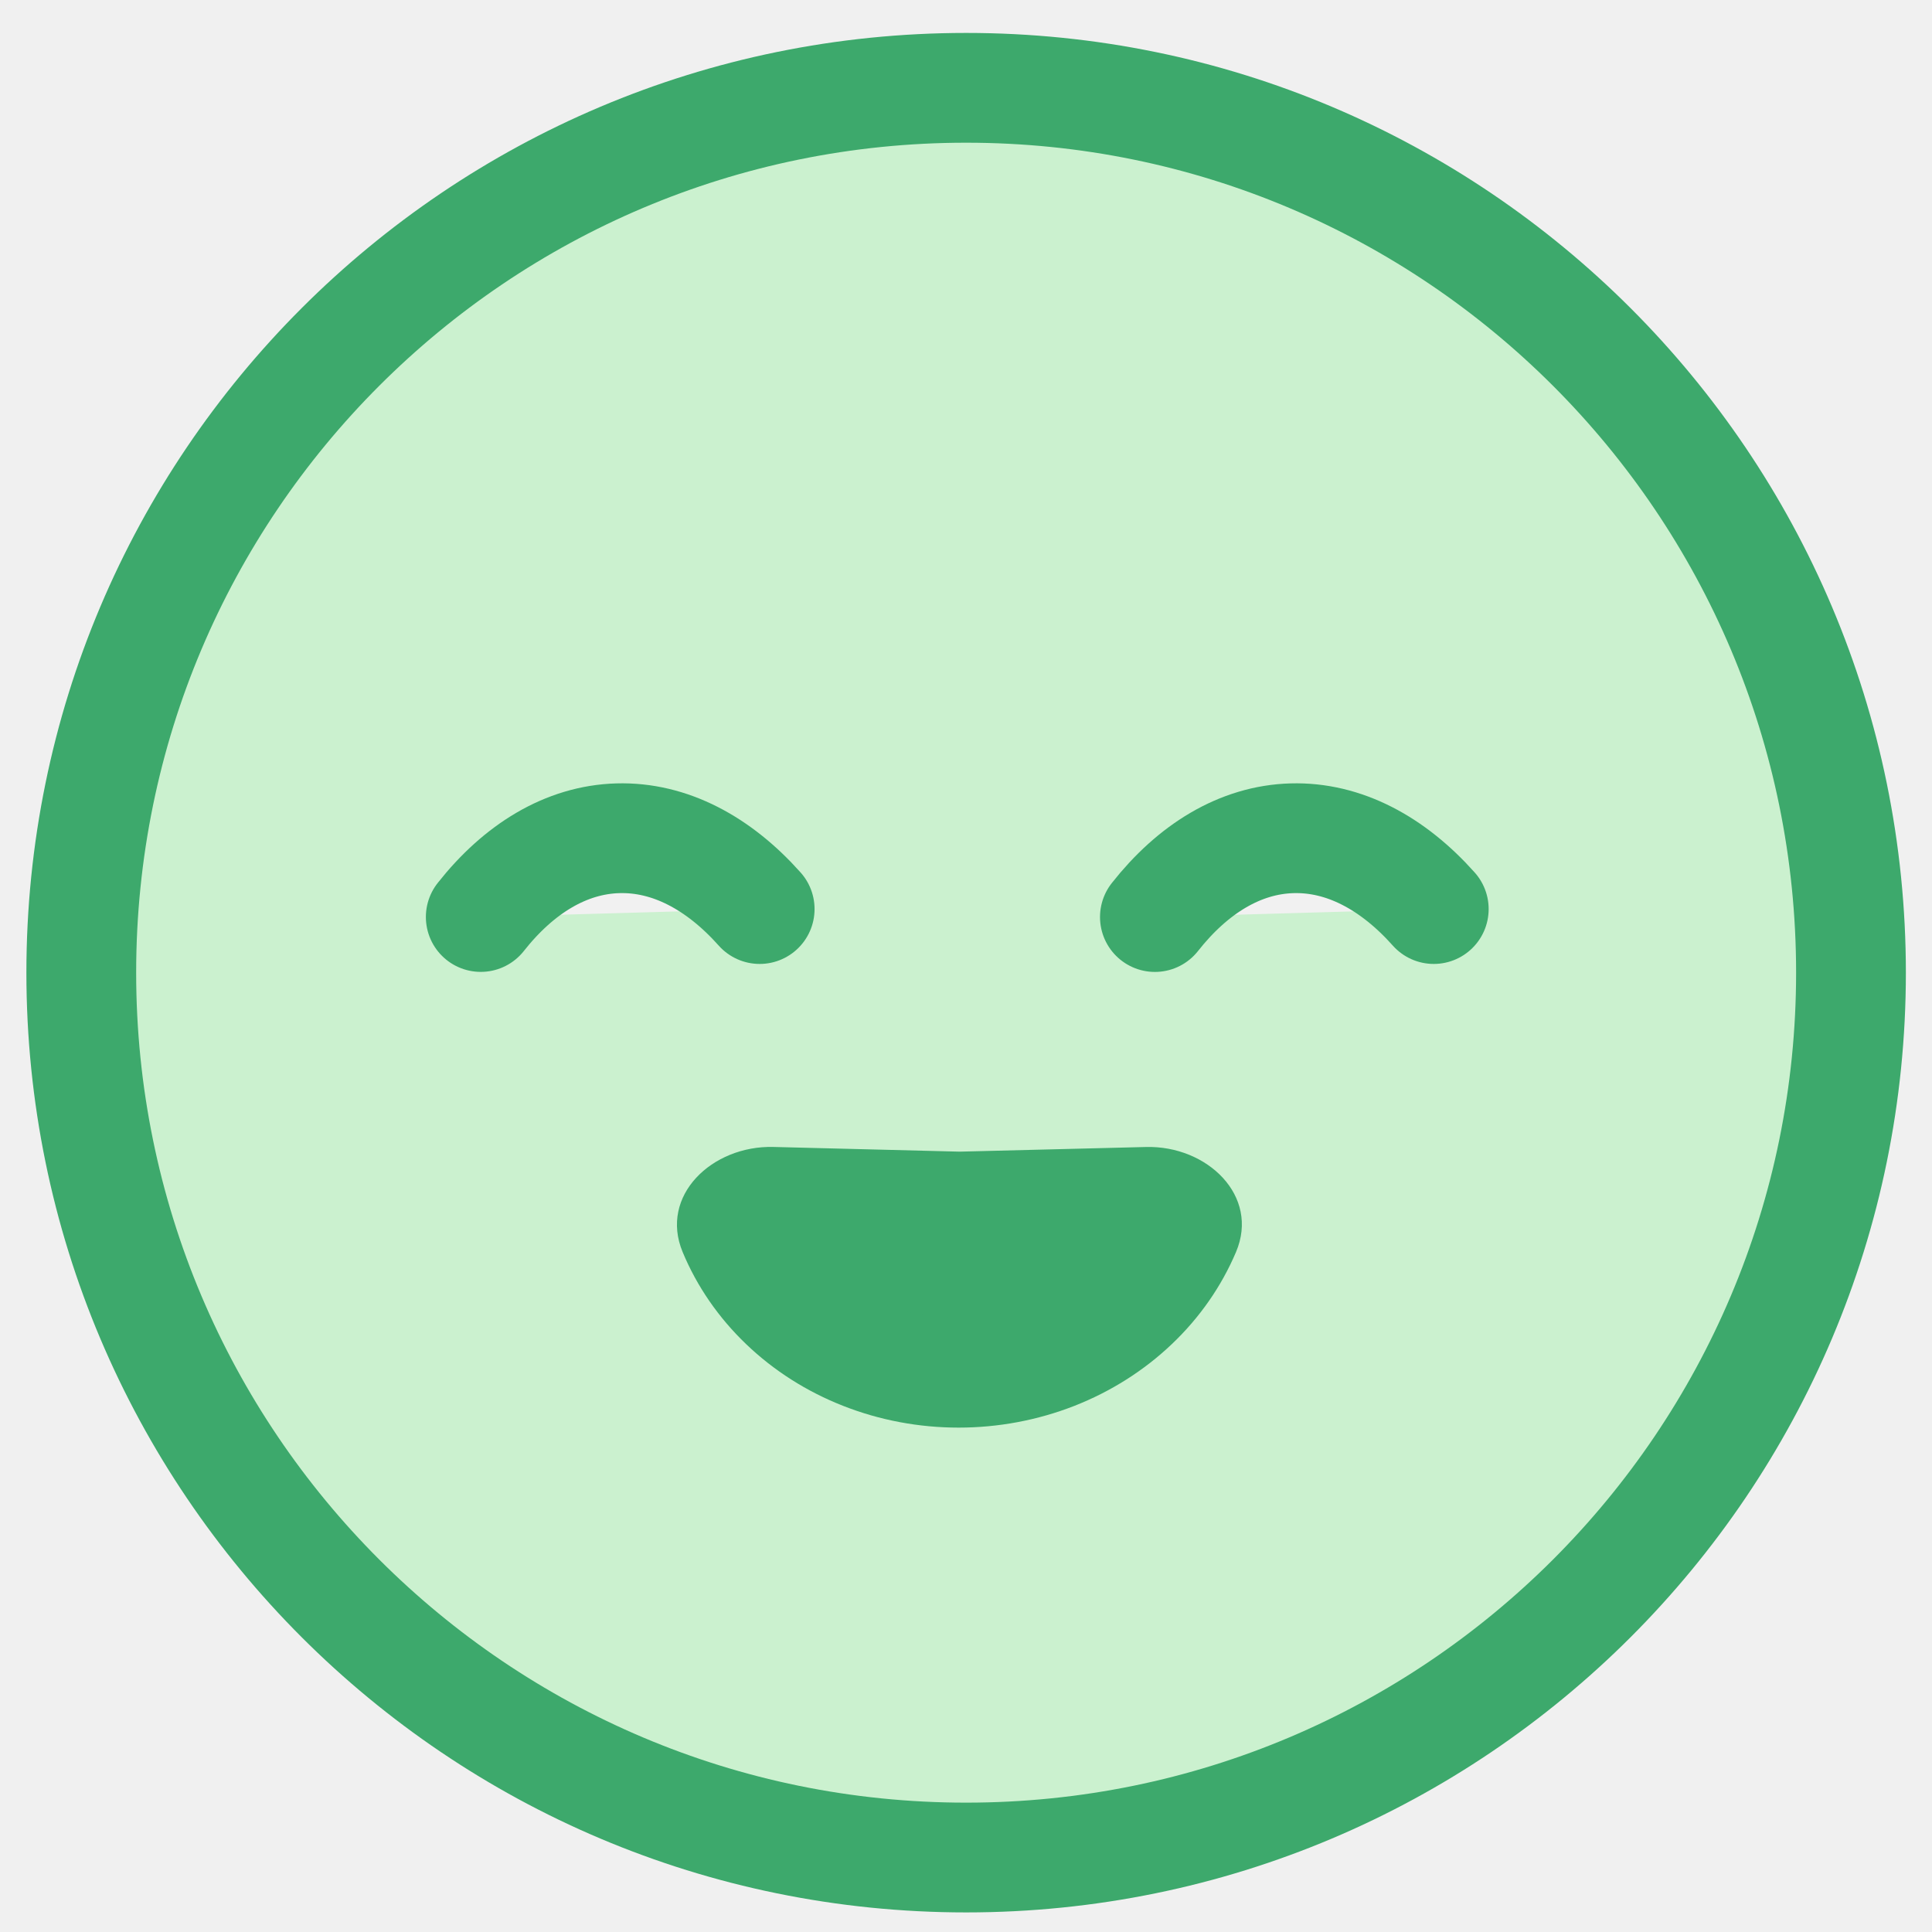
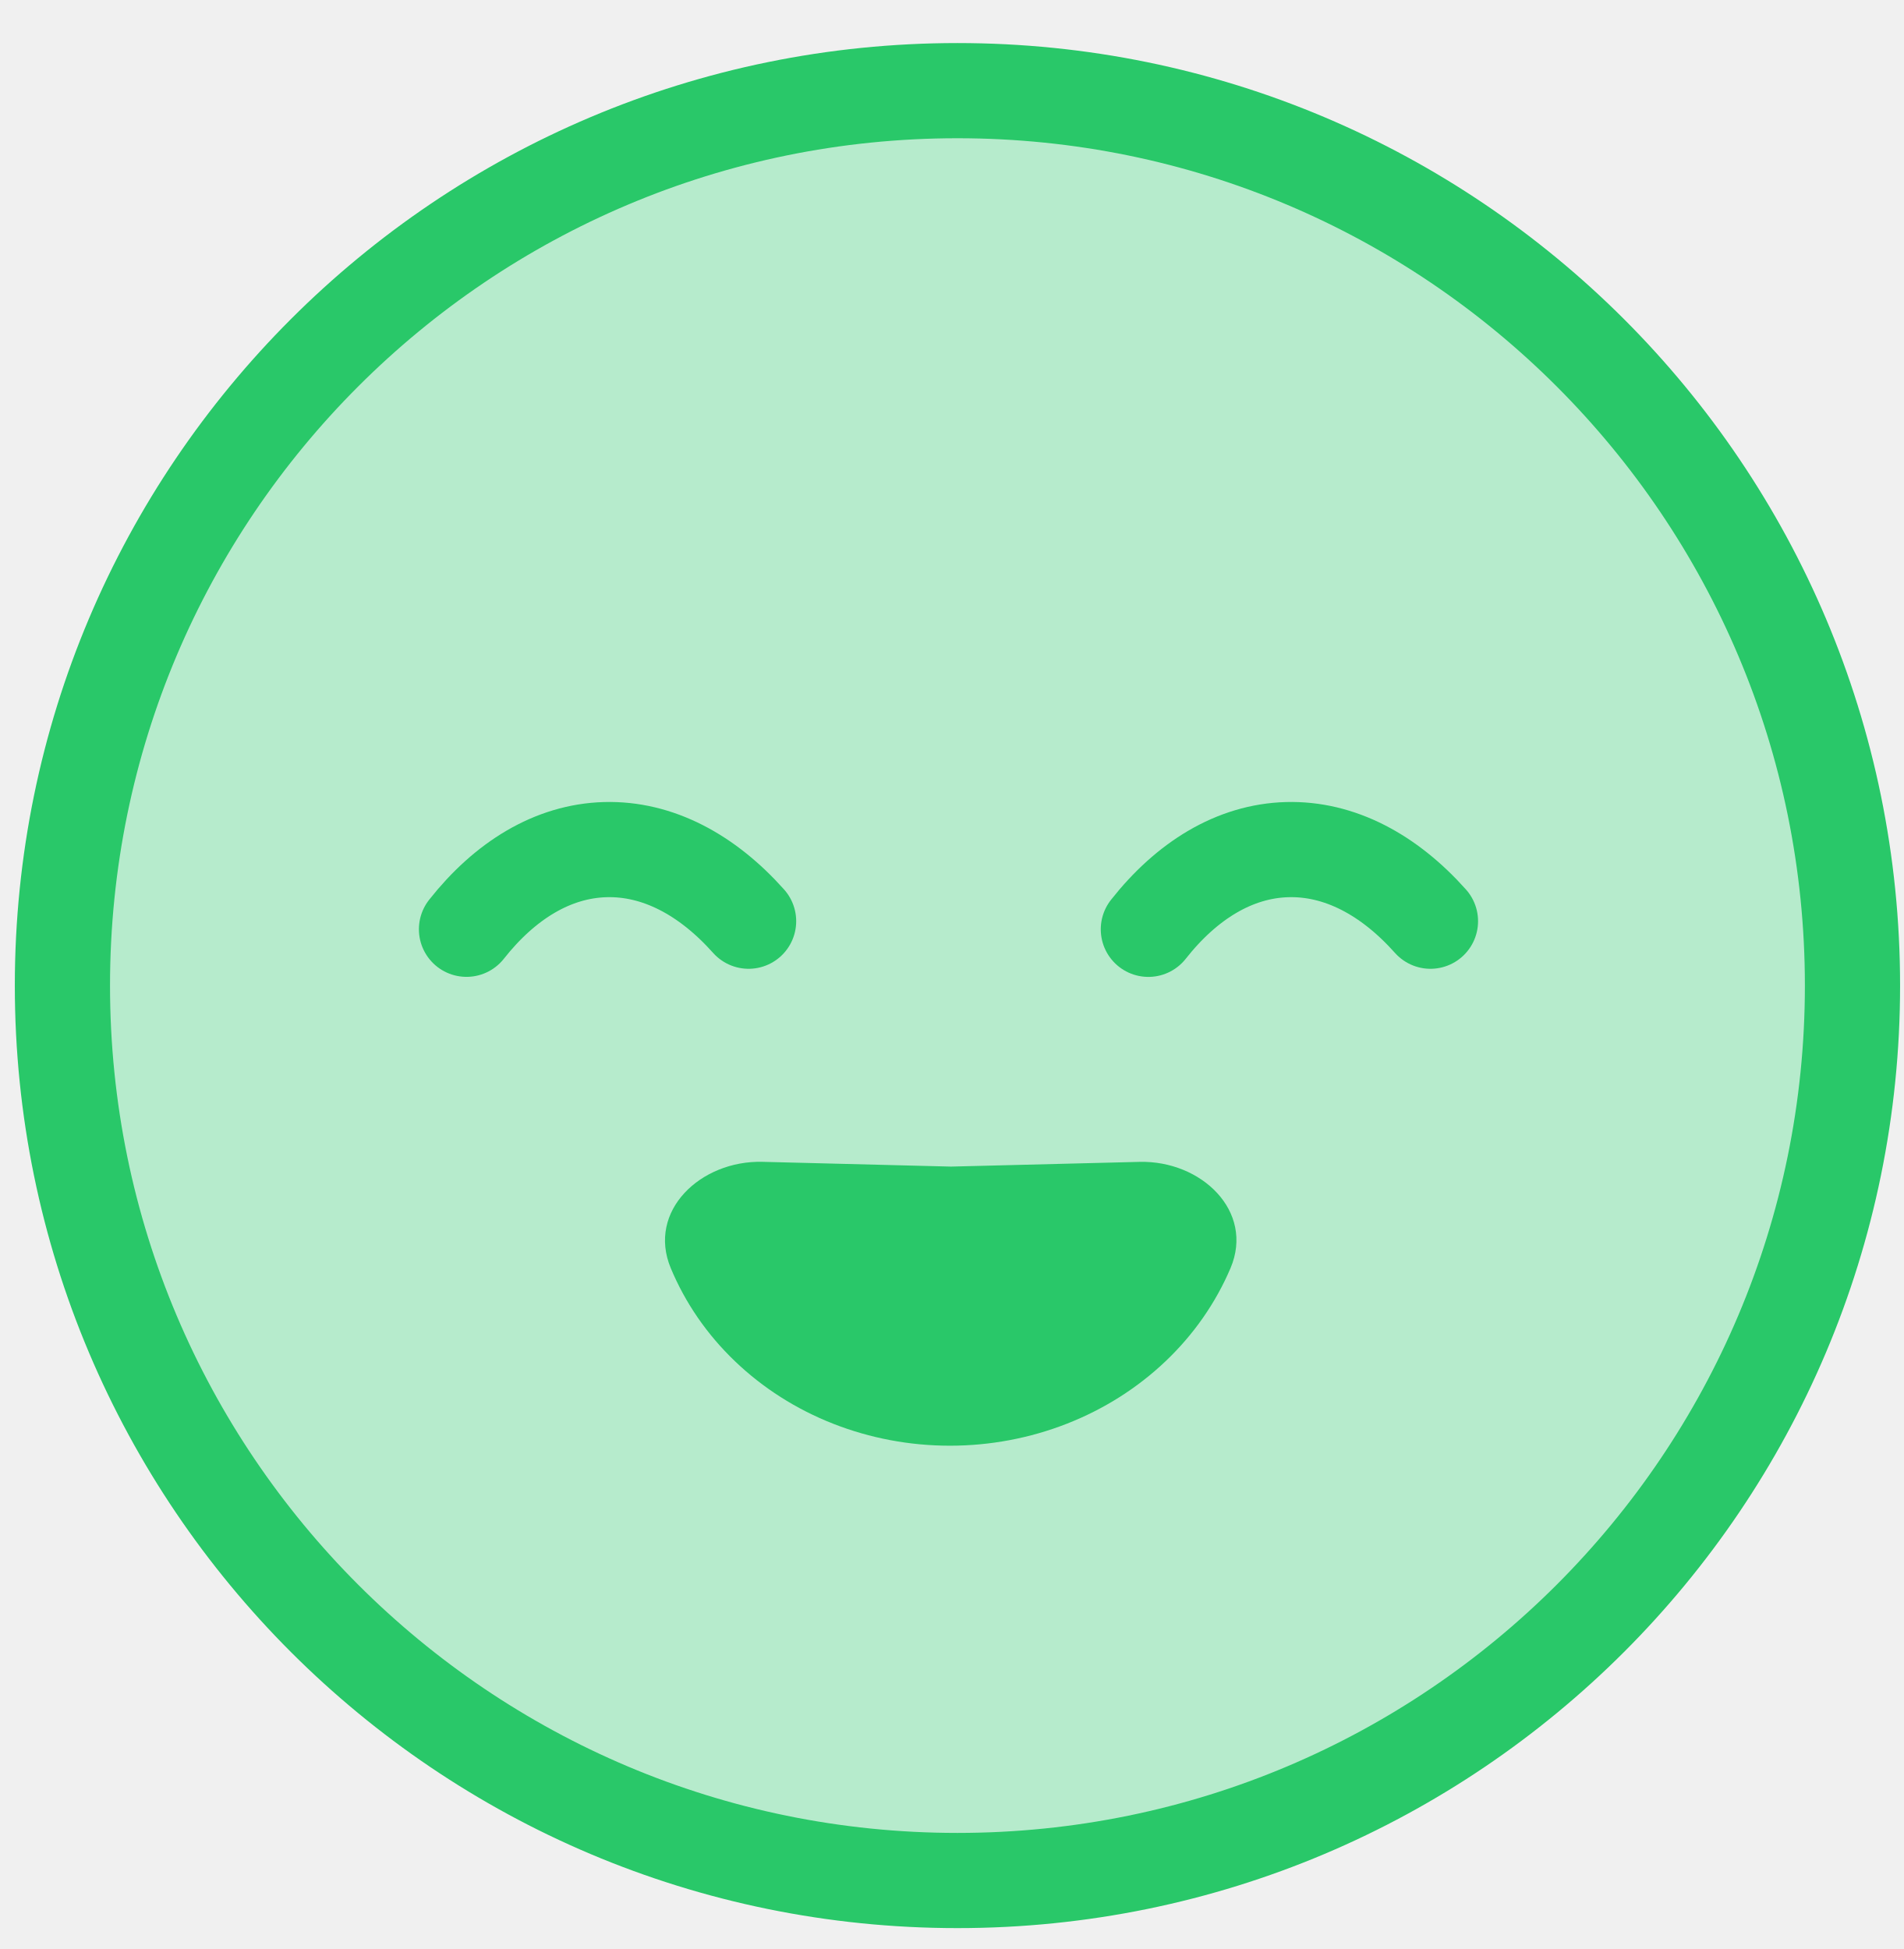
- <svg xmlns="http://www.w3.org/2000/svg" width="44" height="44" viewBox="0 0 44 44" fill="none">
-   <path d="M22.003 42.304C33.133 42.304 42.155 33.282 42.155 22.152C42.155 11.022 33.133 2 22.003 2C10.873 2 1.851 11.022 1.851 22.152C1.851 33.282 10.873 42.304 22.003 42.304Z" fill="#C1F1C6" fill-opacity="0.8" stroke="#3DA96C" stroke-width="2.5" />
-   <mask id="mask0_292_172" style="mask-type:alpha" maskUnits="userSpaceOnUse" x="11" y="25" width="20" height="11">
-     <rect x="12.985" y="27.107" width="15.71" height="7.356" rx="3.678" transform="rotate(-1.43546 12.985 27.1066)" fill="#309A47" stroke="#49CE7F" stroke-width="2.5" />
+ <svg xmlns="http://www.w3.org/2000/svg" width="42" height="43" viewBox="0 0 42 43" fill="none">
+   <path d="M21.121 41.489C32.026 41.489 40.866 32.649 40.866 21.744C40.866 10.84 32.026 2 21.121 2C10.217 2 1.377 10.84 1.377 21.744C1.377 32.649 10.217 41.489 21.121 41.489Z" fill="#B6EBCC" stroke="#29C869" stroke-width="2.1" />
+   <mask id="mask0_292_172" style="mask-type:alpha" maskUnits="userSpaceOnUse" x="11" y="25" width="18" height="10">
+     <rect x="12.107" y="26.428" width="15.741" height="7.556" rx="3.778" transform="rotate(-1.43546 12.1072 26.4283)" fill="#309A47" stroke="#49CE7F" stroke-width="2.1" />
  </mask>
  <g mask="url(#mask0_292_172)">
    <mask id="path-3-inside-1_292_172" fill="white">
-       <path d="M26.101 26.122C27.492 26.087 28.693 27.234 28.149 28.515V28.515C27.817 29.298 27.32 30.011 26.687 30.612C26.054 31.214 25.299 31.692 24.465 32.019C23.631 32.345 22.735 32.513 21.832 32.513C20.928 32.513 20.034 32.345 19.203 32.018C18.371 31.692 17.619 31.213 16.992 30.611C16.364 30.01 15.872 29.297 15.547 28.515V28.515C15.011 27.228 16.219 26.086 17.612 26.121L21.857 26.228L26.101 26.122Z" />
+       <path d="M25.137 25.634C26.501 25.6 27.678 26.724 27.145 27.979V27.979C26.819 28.745 26.332 29.444 25.712 30.033C25.092 30.623 24.352 31.091 23.535 31.411C22.718 31.731 21.84 31.896 20.955 31.896C20.069 31.896 19.194 31.731 18.379 31.411C17.564 31.091 16.828 30.622 16.213 30.032C15.597 29.443 15.116 28.744 14.797 27.978V27.978C14.272 26.718 15.455 25.599 16.82 25.633L20.98 25.738L25.137 25.634Z" />
    </mask>
-     <path d="M26.101 26.122C27.492 26.087 28.693 27.234 28.149 28.515V28.515C27.817 29.298 27.32 30.011 26.687 30.612C26.054 31.214 25.299 31.692 24.465 32.019C23.631 32.345 22.735 32.513 21.832 32.513C20.928 32.513 20.034 32.345 19.203 32.018C18.371 31.692 17.619 31.213 16.992 30.611C16.364 30.01 15.872 29.297 15.547 28.515V28.515C15.011 27.228 16.219 26.086 17.612 26.121L21.857 26.228L26.101 26.122Z" fill="#3DA96C" stroke="#3DA96C" stroke-width="5" mask="url(#path-3-inside-1_292_172)" />
+     <path d="M25.137 25.634C26.501 25.6 27.678 26.724 27.145 27.979V27.979C26.819 28.745 26.332 29.444 25.712 30.033C25.092 30.623 24.352 31.091 23.535 31.411C22.718 31.731 21.84 31.896 20.955 31.896C20.069 31.896 19.194 31.731 18.379 31.411C17.564 31.091 16.828 30.622 16.213 30.032C15.597 29.443 15.116 28.744 14.797 27.978V27.978C14.272 26.718 15.455 25.599 16.82 25.633L20.98 25.738L25.137 25.634Z" fill="#29C869" stroke="#29C869" stroke-width="4.2" mask="url(#path-3-inside-1_292_172)" />
  </g>
-   <path d="M26.302 20.885C27.168 19.786 28.243 19.125 29.424 19.091C30.605 19.057 31.719 19.655 32.653 20.703" fill="#F1F1F1" />
-   <path d="M26.302 20.885C27.168 19.786 28.243 19.125 29.424 19.091C30.605 19.057 31.719 19.655 32.653 20.703" stroke="#3DA96C" stroke-width="2.5" stroke-linecap="round" />
-   <path d="M10.949 20.884C11.816 19.785 12.891 19.125 14.071 19.091C15.252 19.057 16.367 19.655 17.301 20.703" fill="#F1F1F1" />
-   <path d="M10.949 20.884C11.816 19.785 12.891 19.125 14.071 19.091C15.252 19.057 16.367 19.655 17.301 20.703" stroke="#3DA96C" stroke-width="2.5" stroke-linecap="round" />
+   <path d="M25.333 20.503C26.182 19.426 27.235 18.778 28.392 18.745C29.549 18.712 30.641 19.298 31.556 20.324" fill="#B6EBCC" />
+   <path d="M25.333 20.503C26.182 19.426 27.235 18.778 28.392 18.745C29.549 18.712 30.641 19.298 31.556 20.324" stroke="#29C869" stroke-width="2.1" stroke-linecap="round" />
+   <path d="M10.291 20.502C11.14 19.426 12.193 18.778 13.35 18.745C14.507 18.712 15.599 19.298 16.514 20.324" fill="#B6EBCC" />
+   <path d="M10.291 20.502C11.14 19.426 12.193 18.778 13.35 18.745C14.507 18.712 15.599 19.298 16.514 20.324" stroke="#29C869" stroke-width="2.1" stroke-linecap="round" />
</svg>
